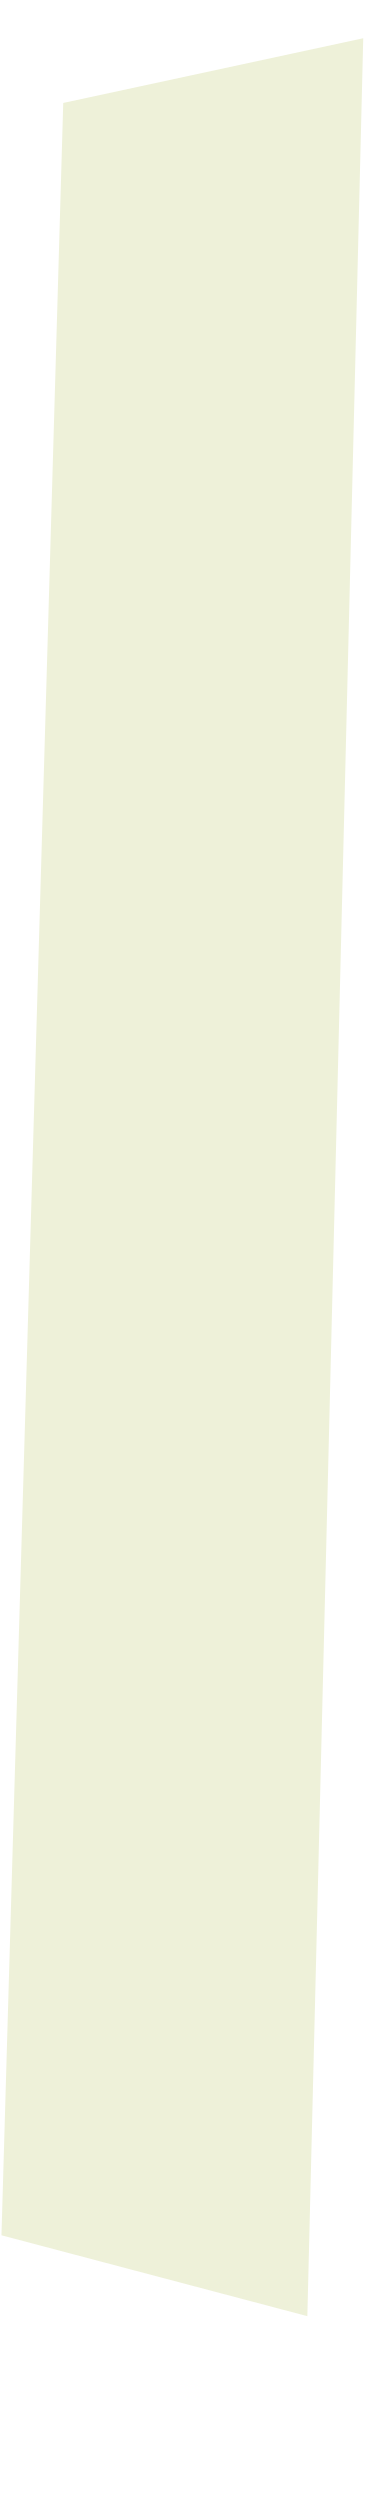
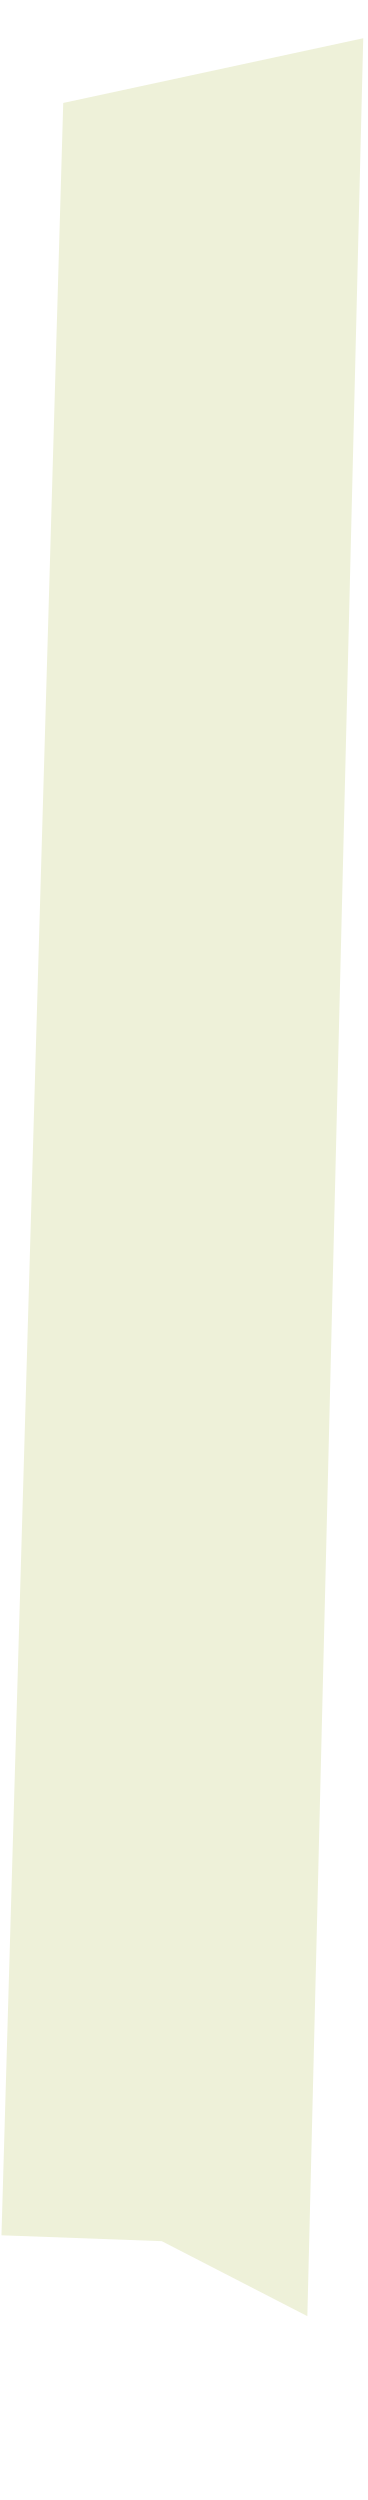
<svg xmlns="http://www.w3.org/2000/svg" version="1.1" id="Layer_1" x="0px" y="0px" viewBox="0 0 25 170" style="enable-background:new 0 0 25 170;" xml:space="preserve">
  <style type="text/css">
	.st0{fill:#EEF1D9;}
</style>
-   <polygon class="st0" points="0.1,152 4.3,7 24.7,2.6 20.9,157.5 " />
+   <polygon class="st0" points="0.1,152 4.3,7 24.7,2.6 20.9,157.5 11,152.4 " />
</svg>
